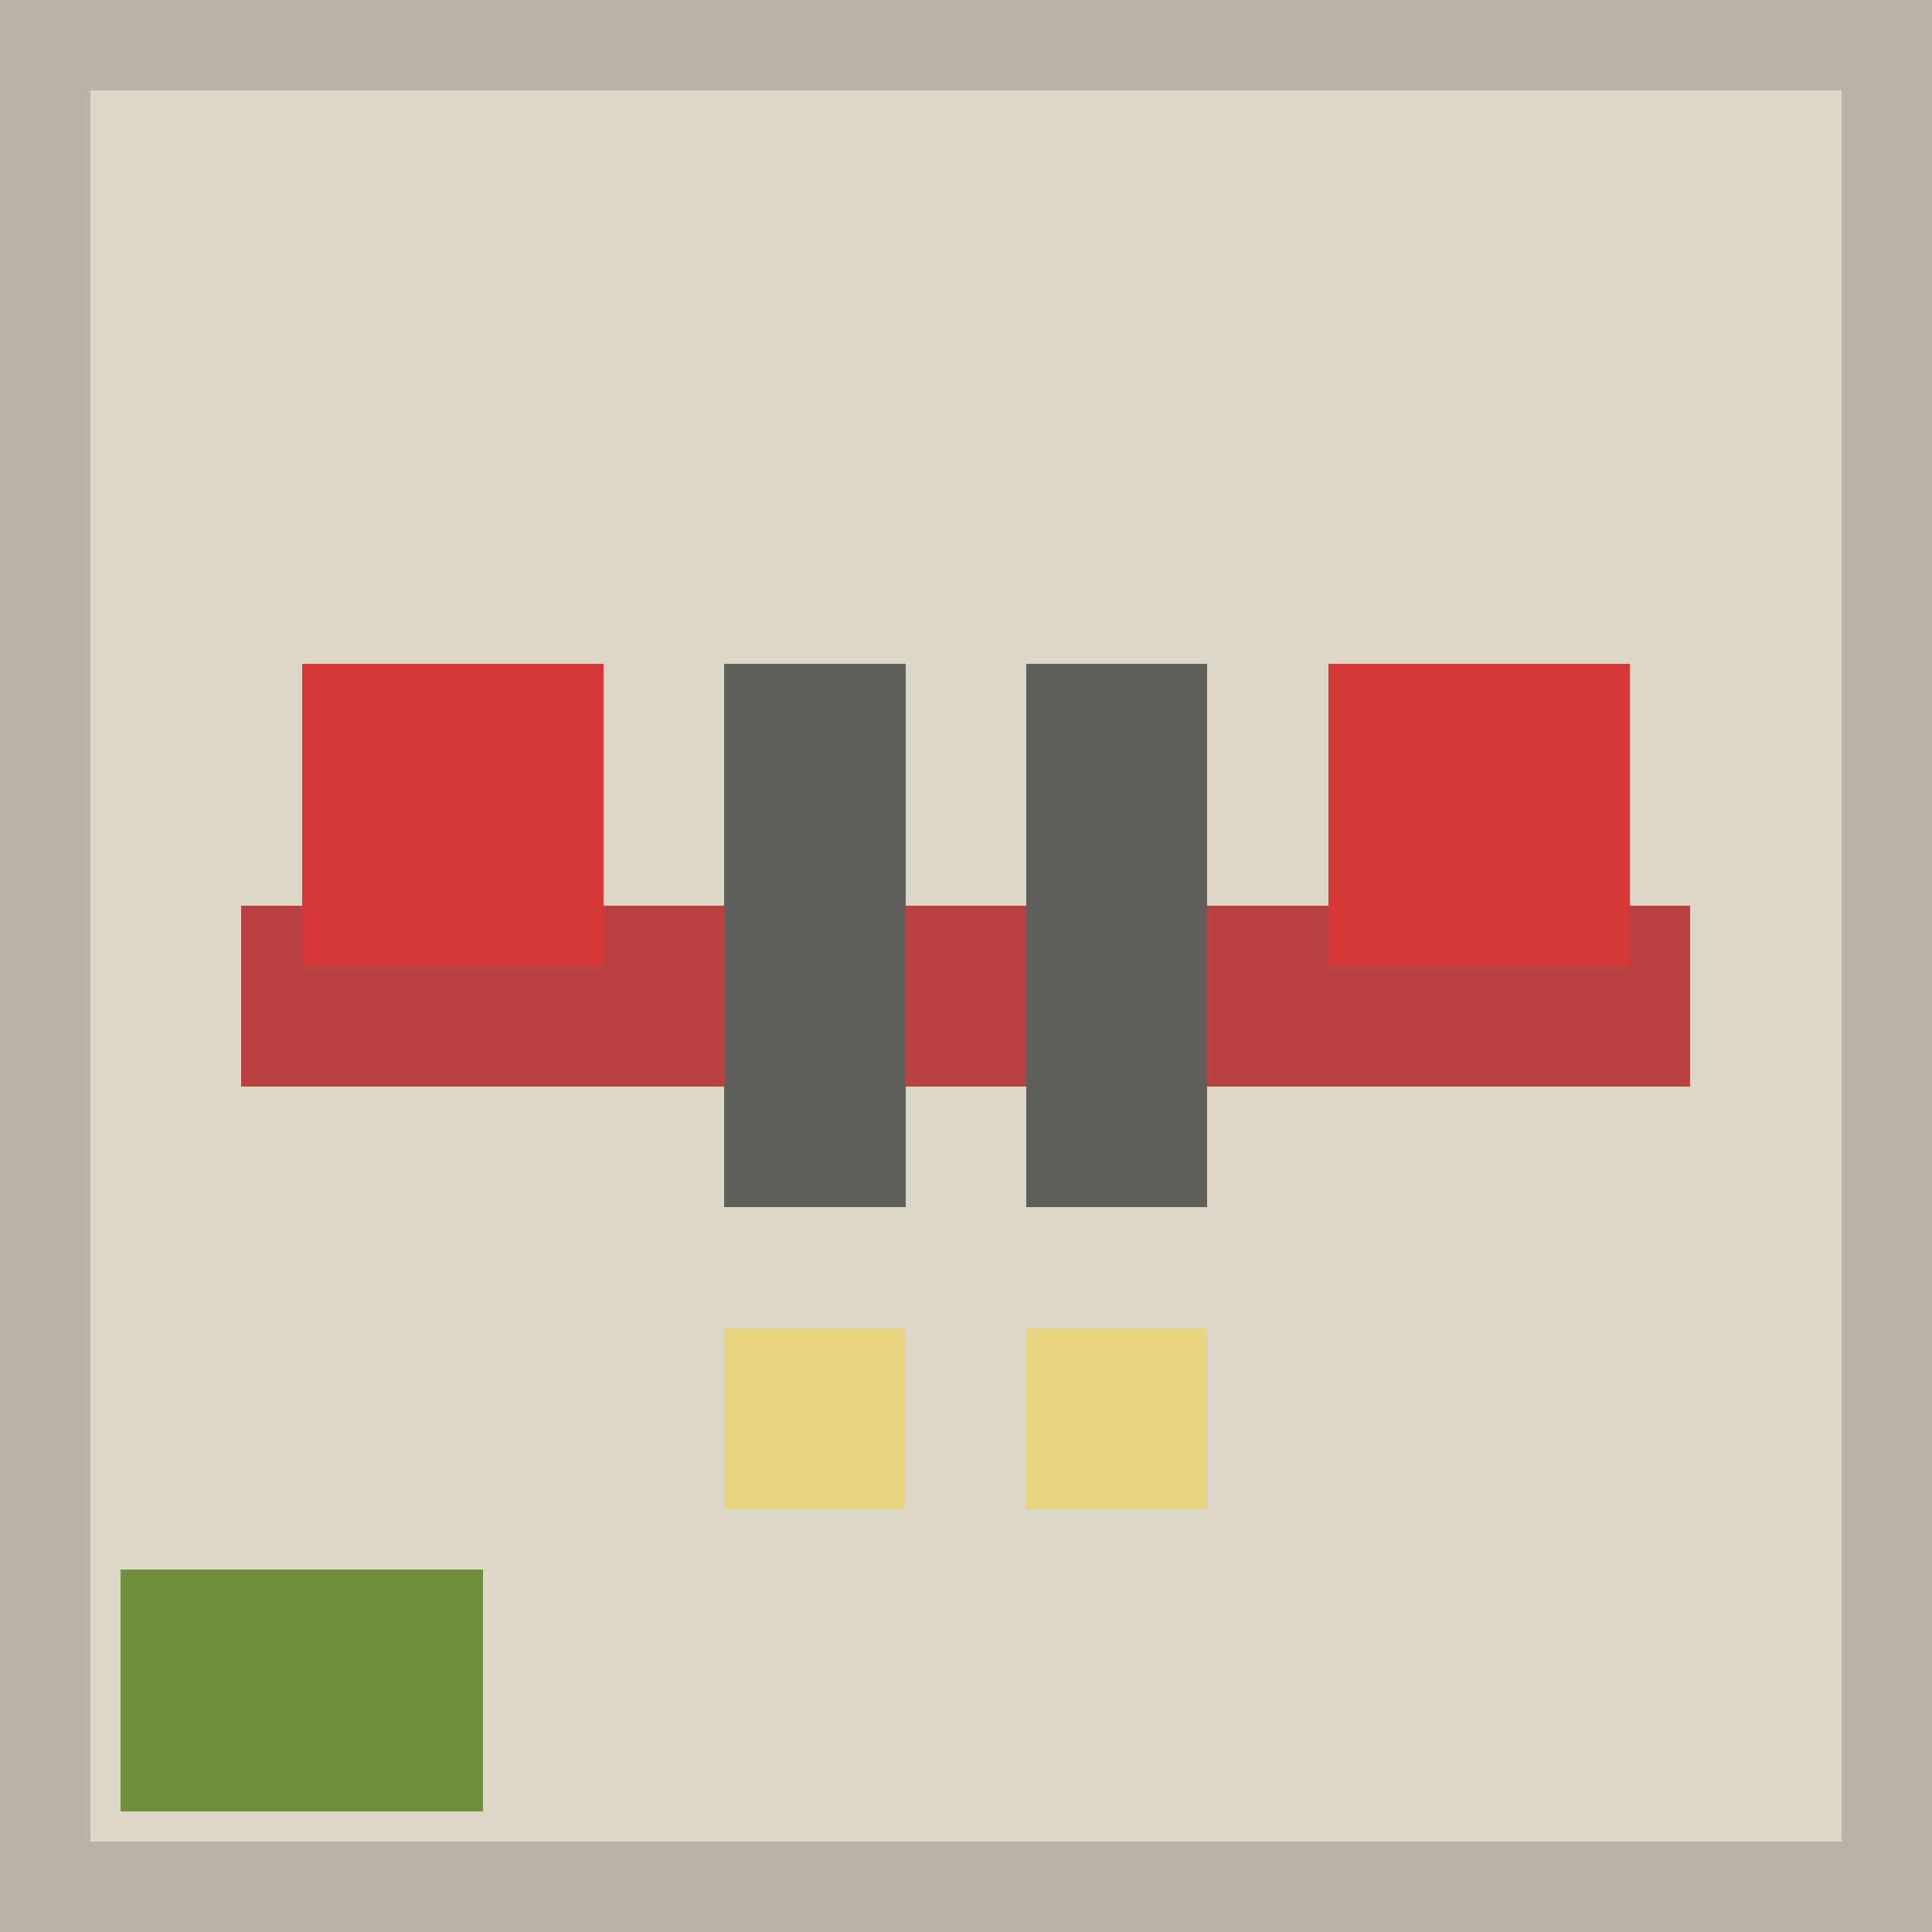
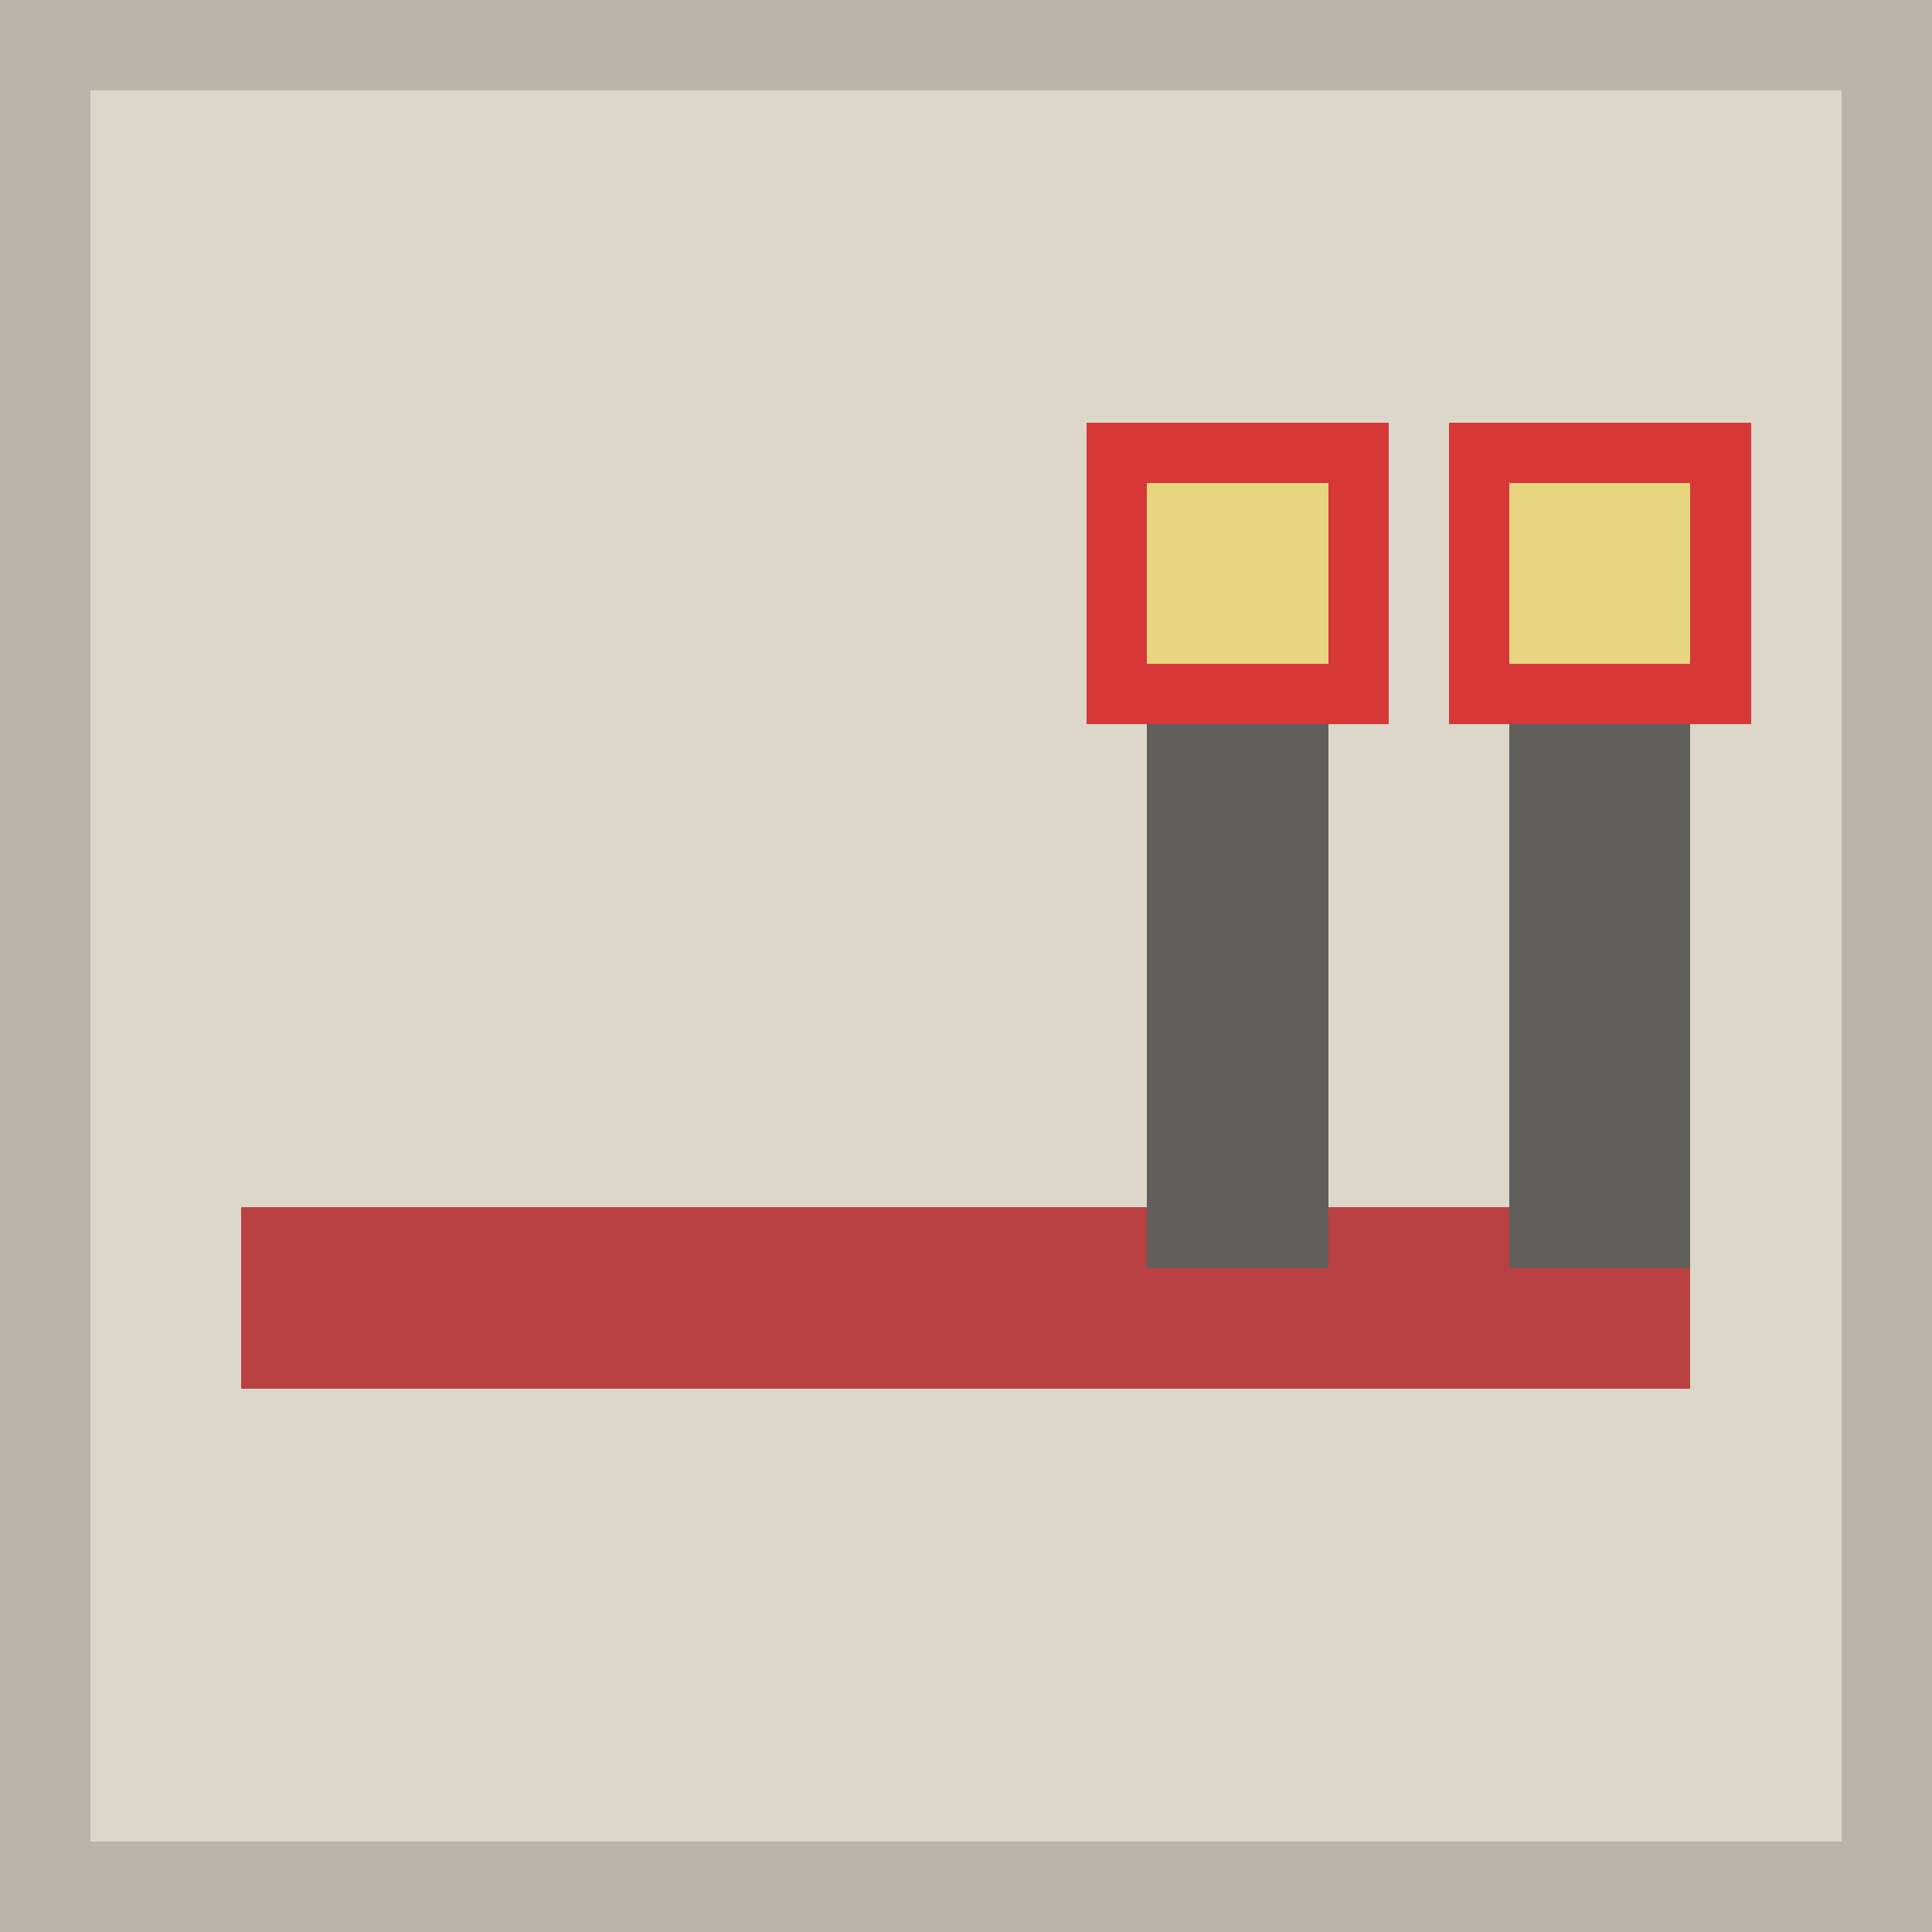
<svg xmlns="http://www.w3.org/2000/svg" viewBox="0 0 64 64" shape-rendering="crispEdges">
-   <rect width="64" height="64" fill="#b9b3a8" />
-   <rect x="3" y="3" width="58" height="58" fill="#ddd7ca" />
-   <rect x="8" y="30" width="48" height="6" fill="#b94141" />
-   <rect x="10" y="22" width="10" height="10" fill="#d63737" />
-   <rect x="44" y="22" width="10" height="10" fill="#d63737" />
-   <rect x="24" y="22" width="6" height="18" fill="#615f5c" />
-   <rect x="34" y="22" width="6" height="18" fill="#615f5c" />
-   <rect x="24" y="44" width="6" height="6" fill="#e8d580" />
-   <rect x="34" y="44" width="6" height="6" fill="#e8d580" />
-   <rect x="4" y="52" width="12" height="8" fill="#6f8f3d" />
+   <rect name="base" width="64" height="64" fill="#b9b3a8" />
+   <rect name="background" x="3" y="3" width="58" height="58" fill="#ddd7ca" />
+   <rect name="red_line" x="8" y="40" width="48" height="6" fill="#b94141" />
+   <rect name="red1" x="36" y="14" width="10" height="10" fill="#d63737" />
+   <rect name="gray1" x="38" y="24" width="6" height="18" fill="#615f5c" />
+   <rect name="yellow1" x="38" y="16" width="6" height="6" fill="#e8d580" />
+   <rect name="red2" x="48" y="14" width="10" height="10" fill="#d63737" />
+   <rect name="gray2" x="50" y="24" width="6" height="18" fill="#615f5c" />
+   <rect name="yellow2" x="50" y="16" width="6" height="6" fill="#e8d580" />
</svg>
